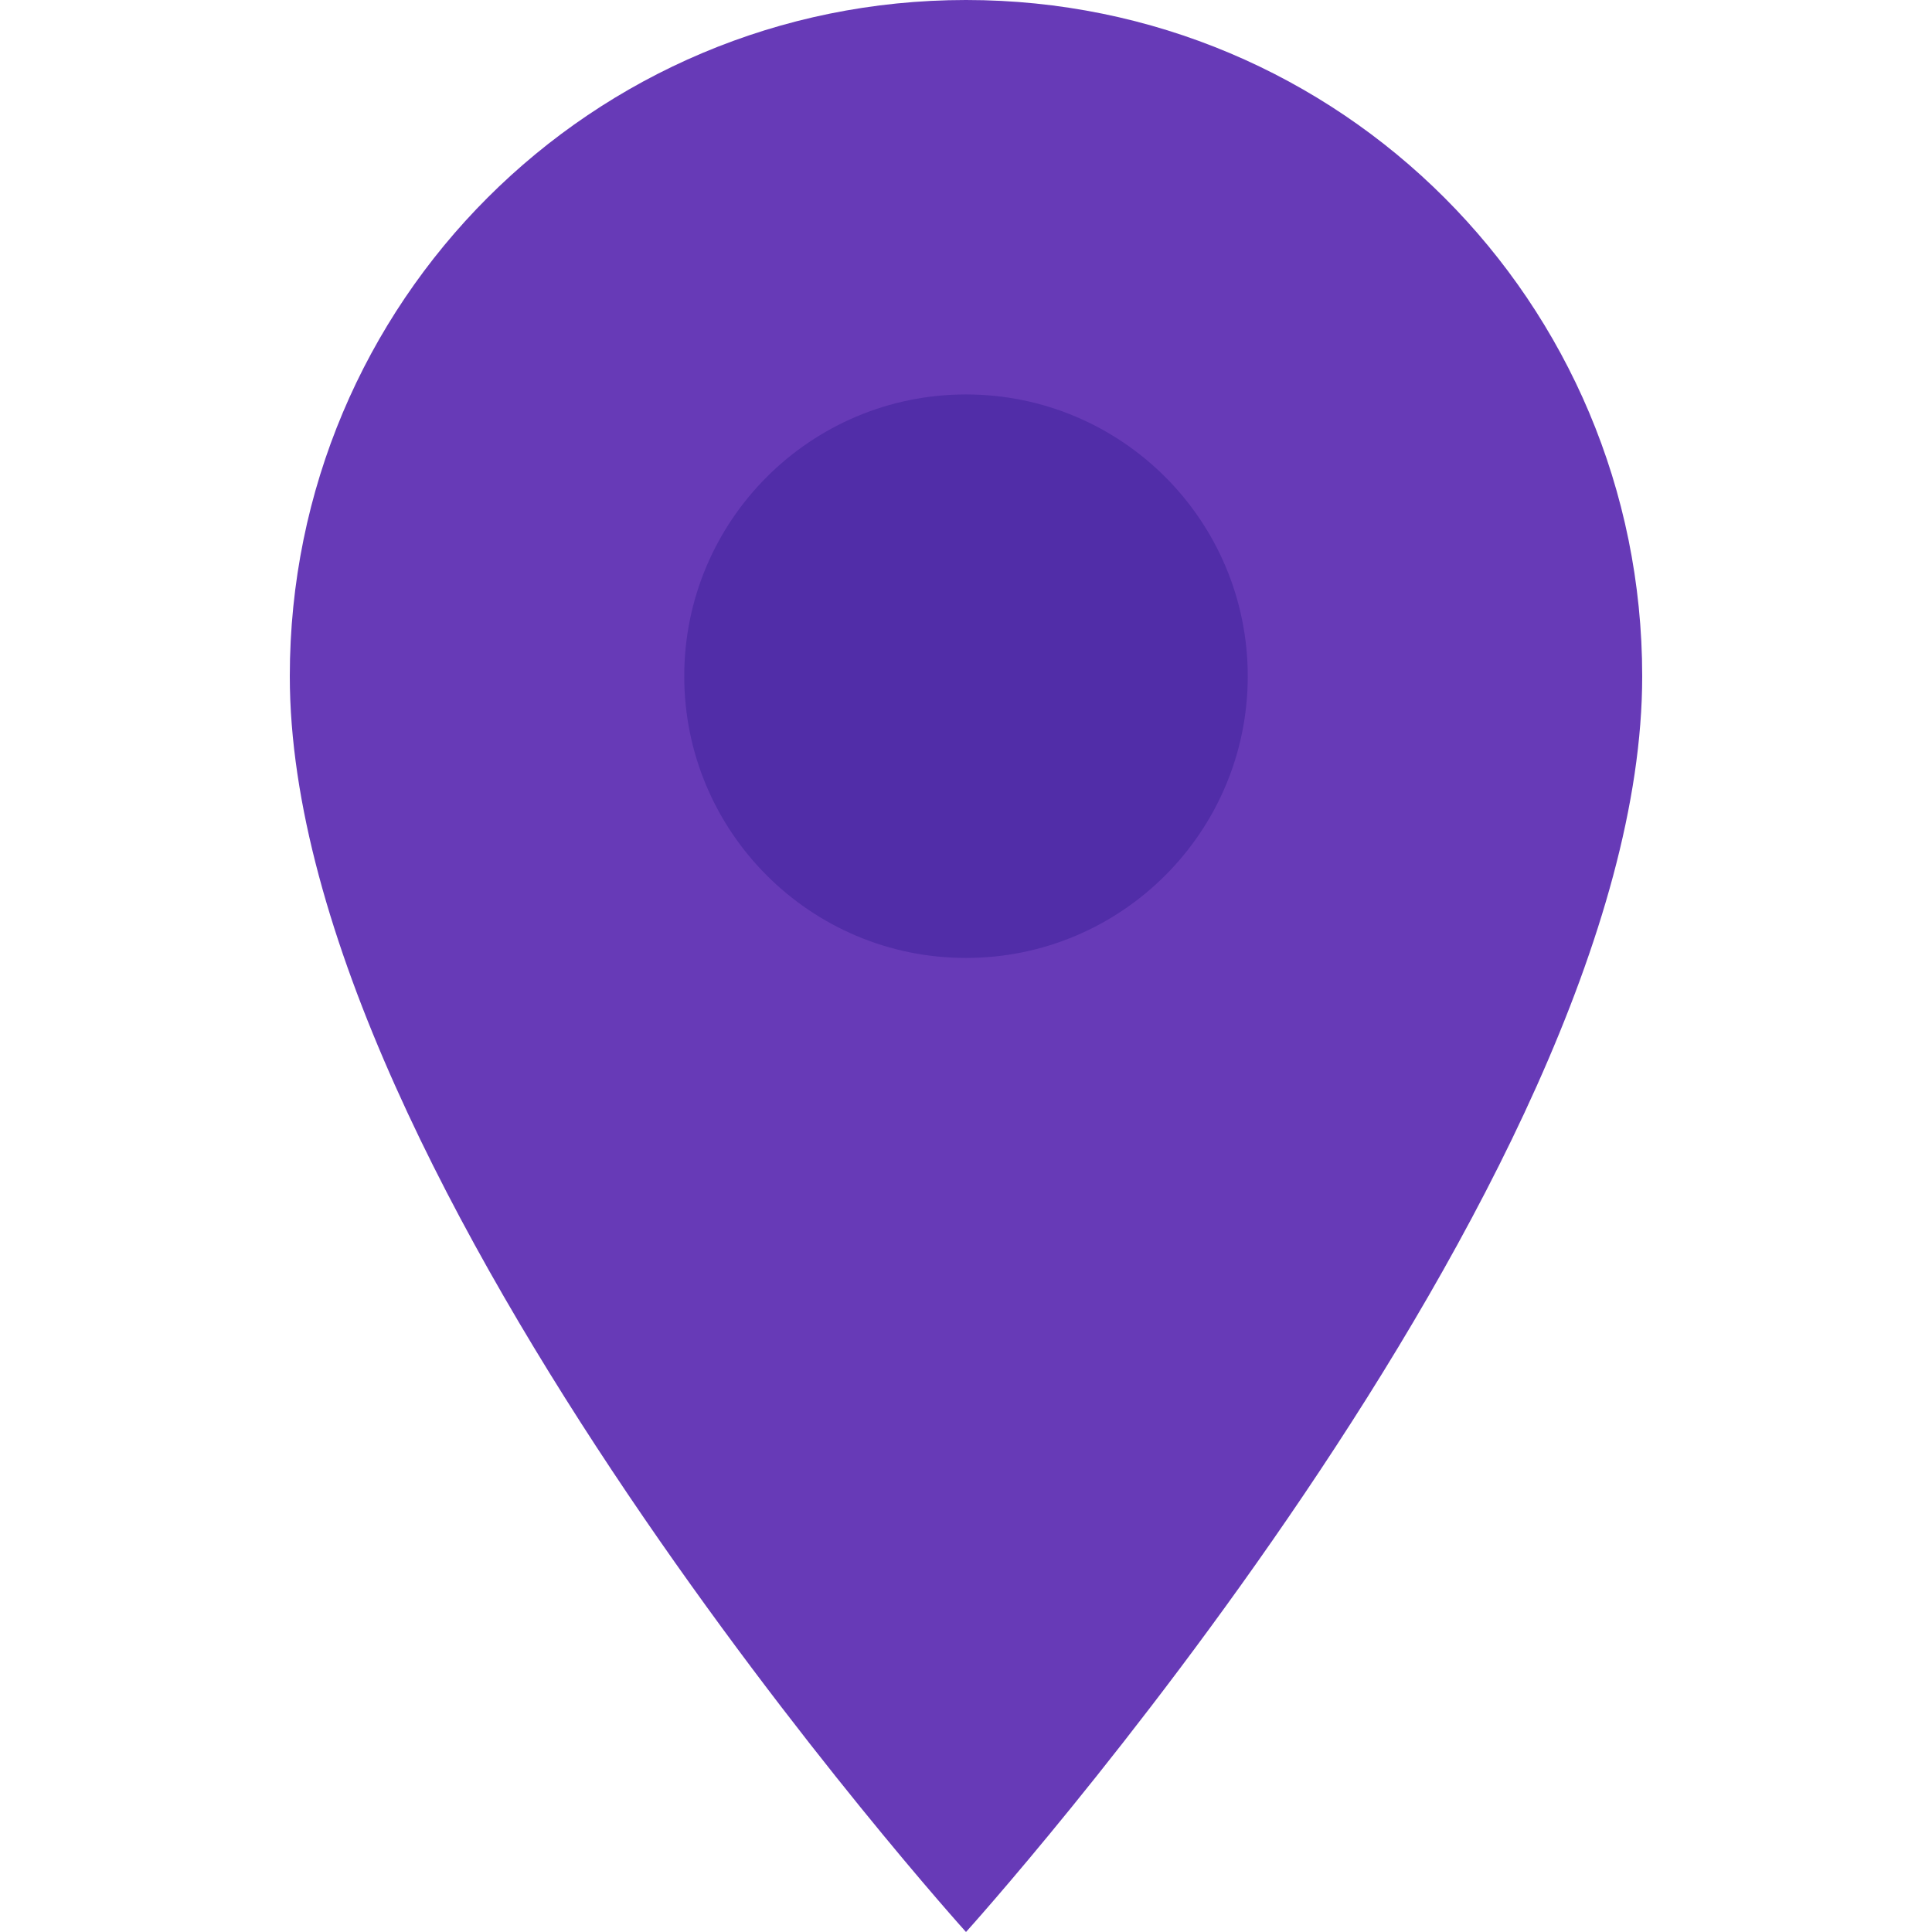
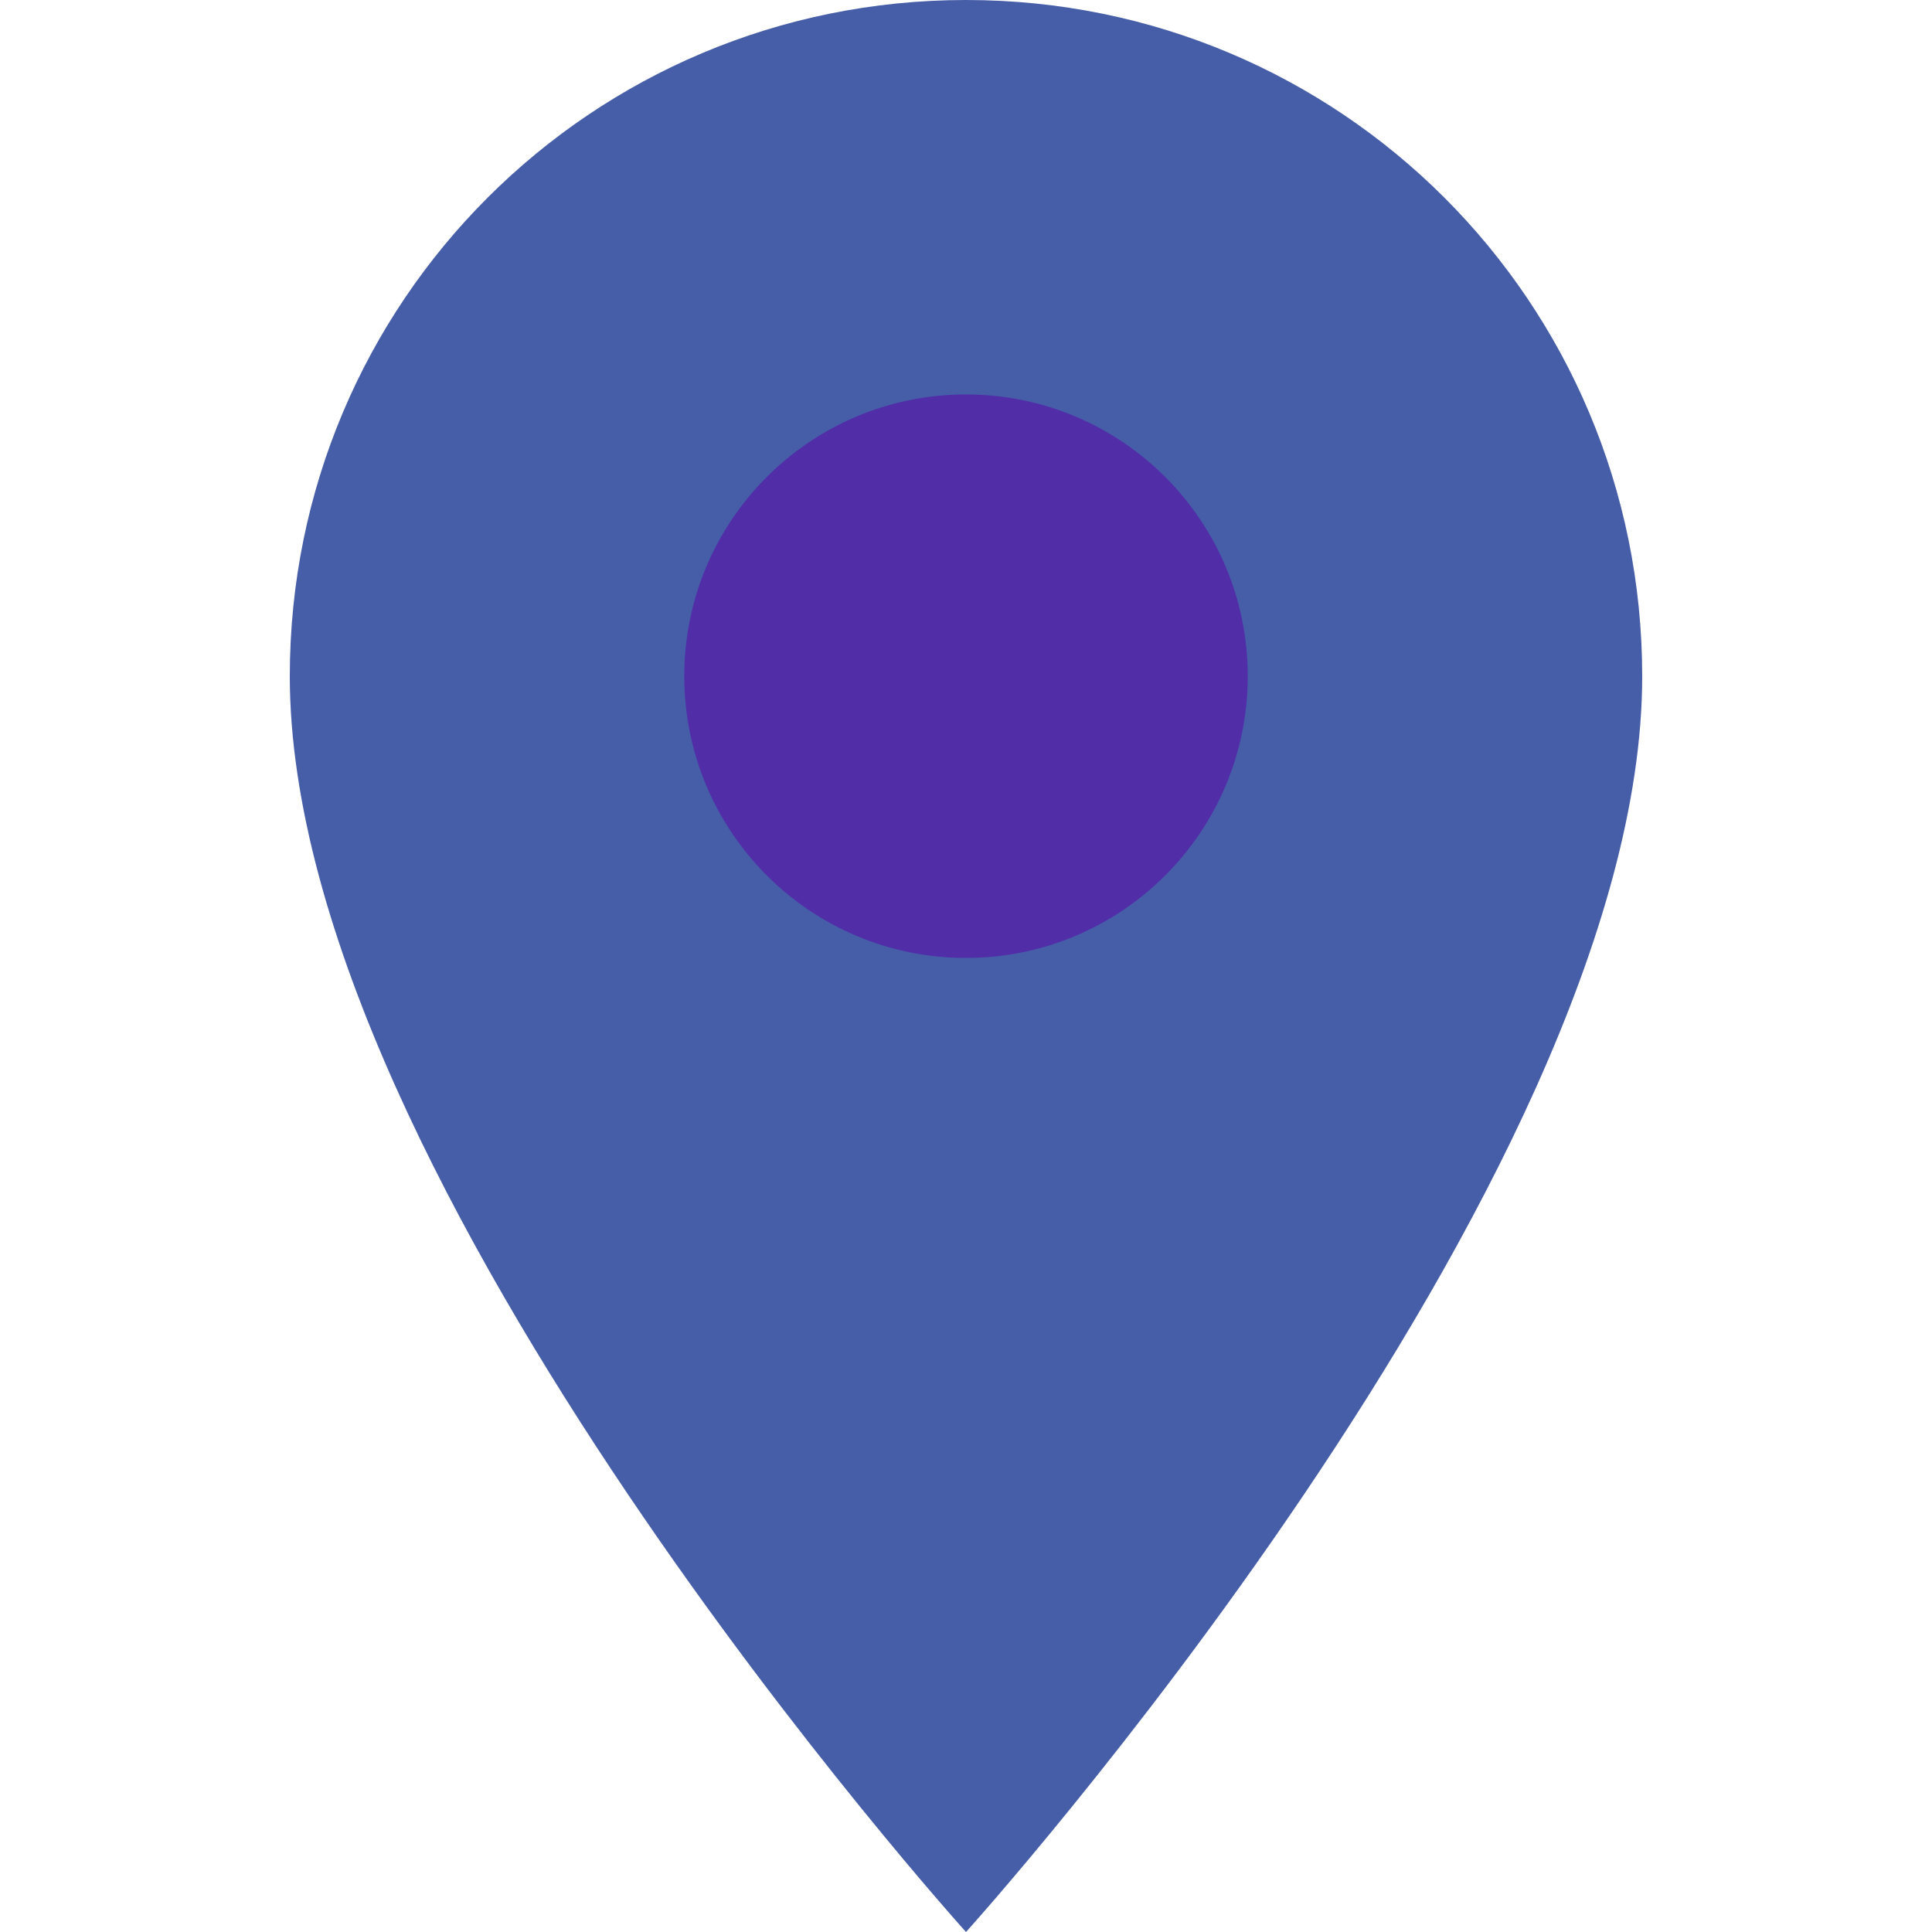
<svg xmlns="http://www.w3.org/2000/svg" width="48" height="48">
-   <path fill="#673ab7" d="M24 22.8c-3.3 0-6-2.7-6-6s2.7-6 6-6 6 2.7 6 6-2.7 6-6 6M24 0C14.7 0 7.2 7.5 7.2 16.8 7.2 29.4 24 48 24 48s16.8-18.6 16.8-31.2C40.8 7.5 33.3 0 24 0z" />
+   <path fill="#465ea8" d="M24 22.8c-3.3 0-6-2.7-6-6s2.7-6 6-6 6 2.7 6 6-2.7 6-6 6M24 0C14.7 0 7.2 7.5 7.2 16.8 7.2 29.4 24 48 24 48s16.8-18.6 16.8-31.2C40.8 7.5 33.3 0 24 0z" />
  <circle cx="24" cy="16.8" r="7" fill="#512da8" />
</svg>
